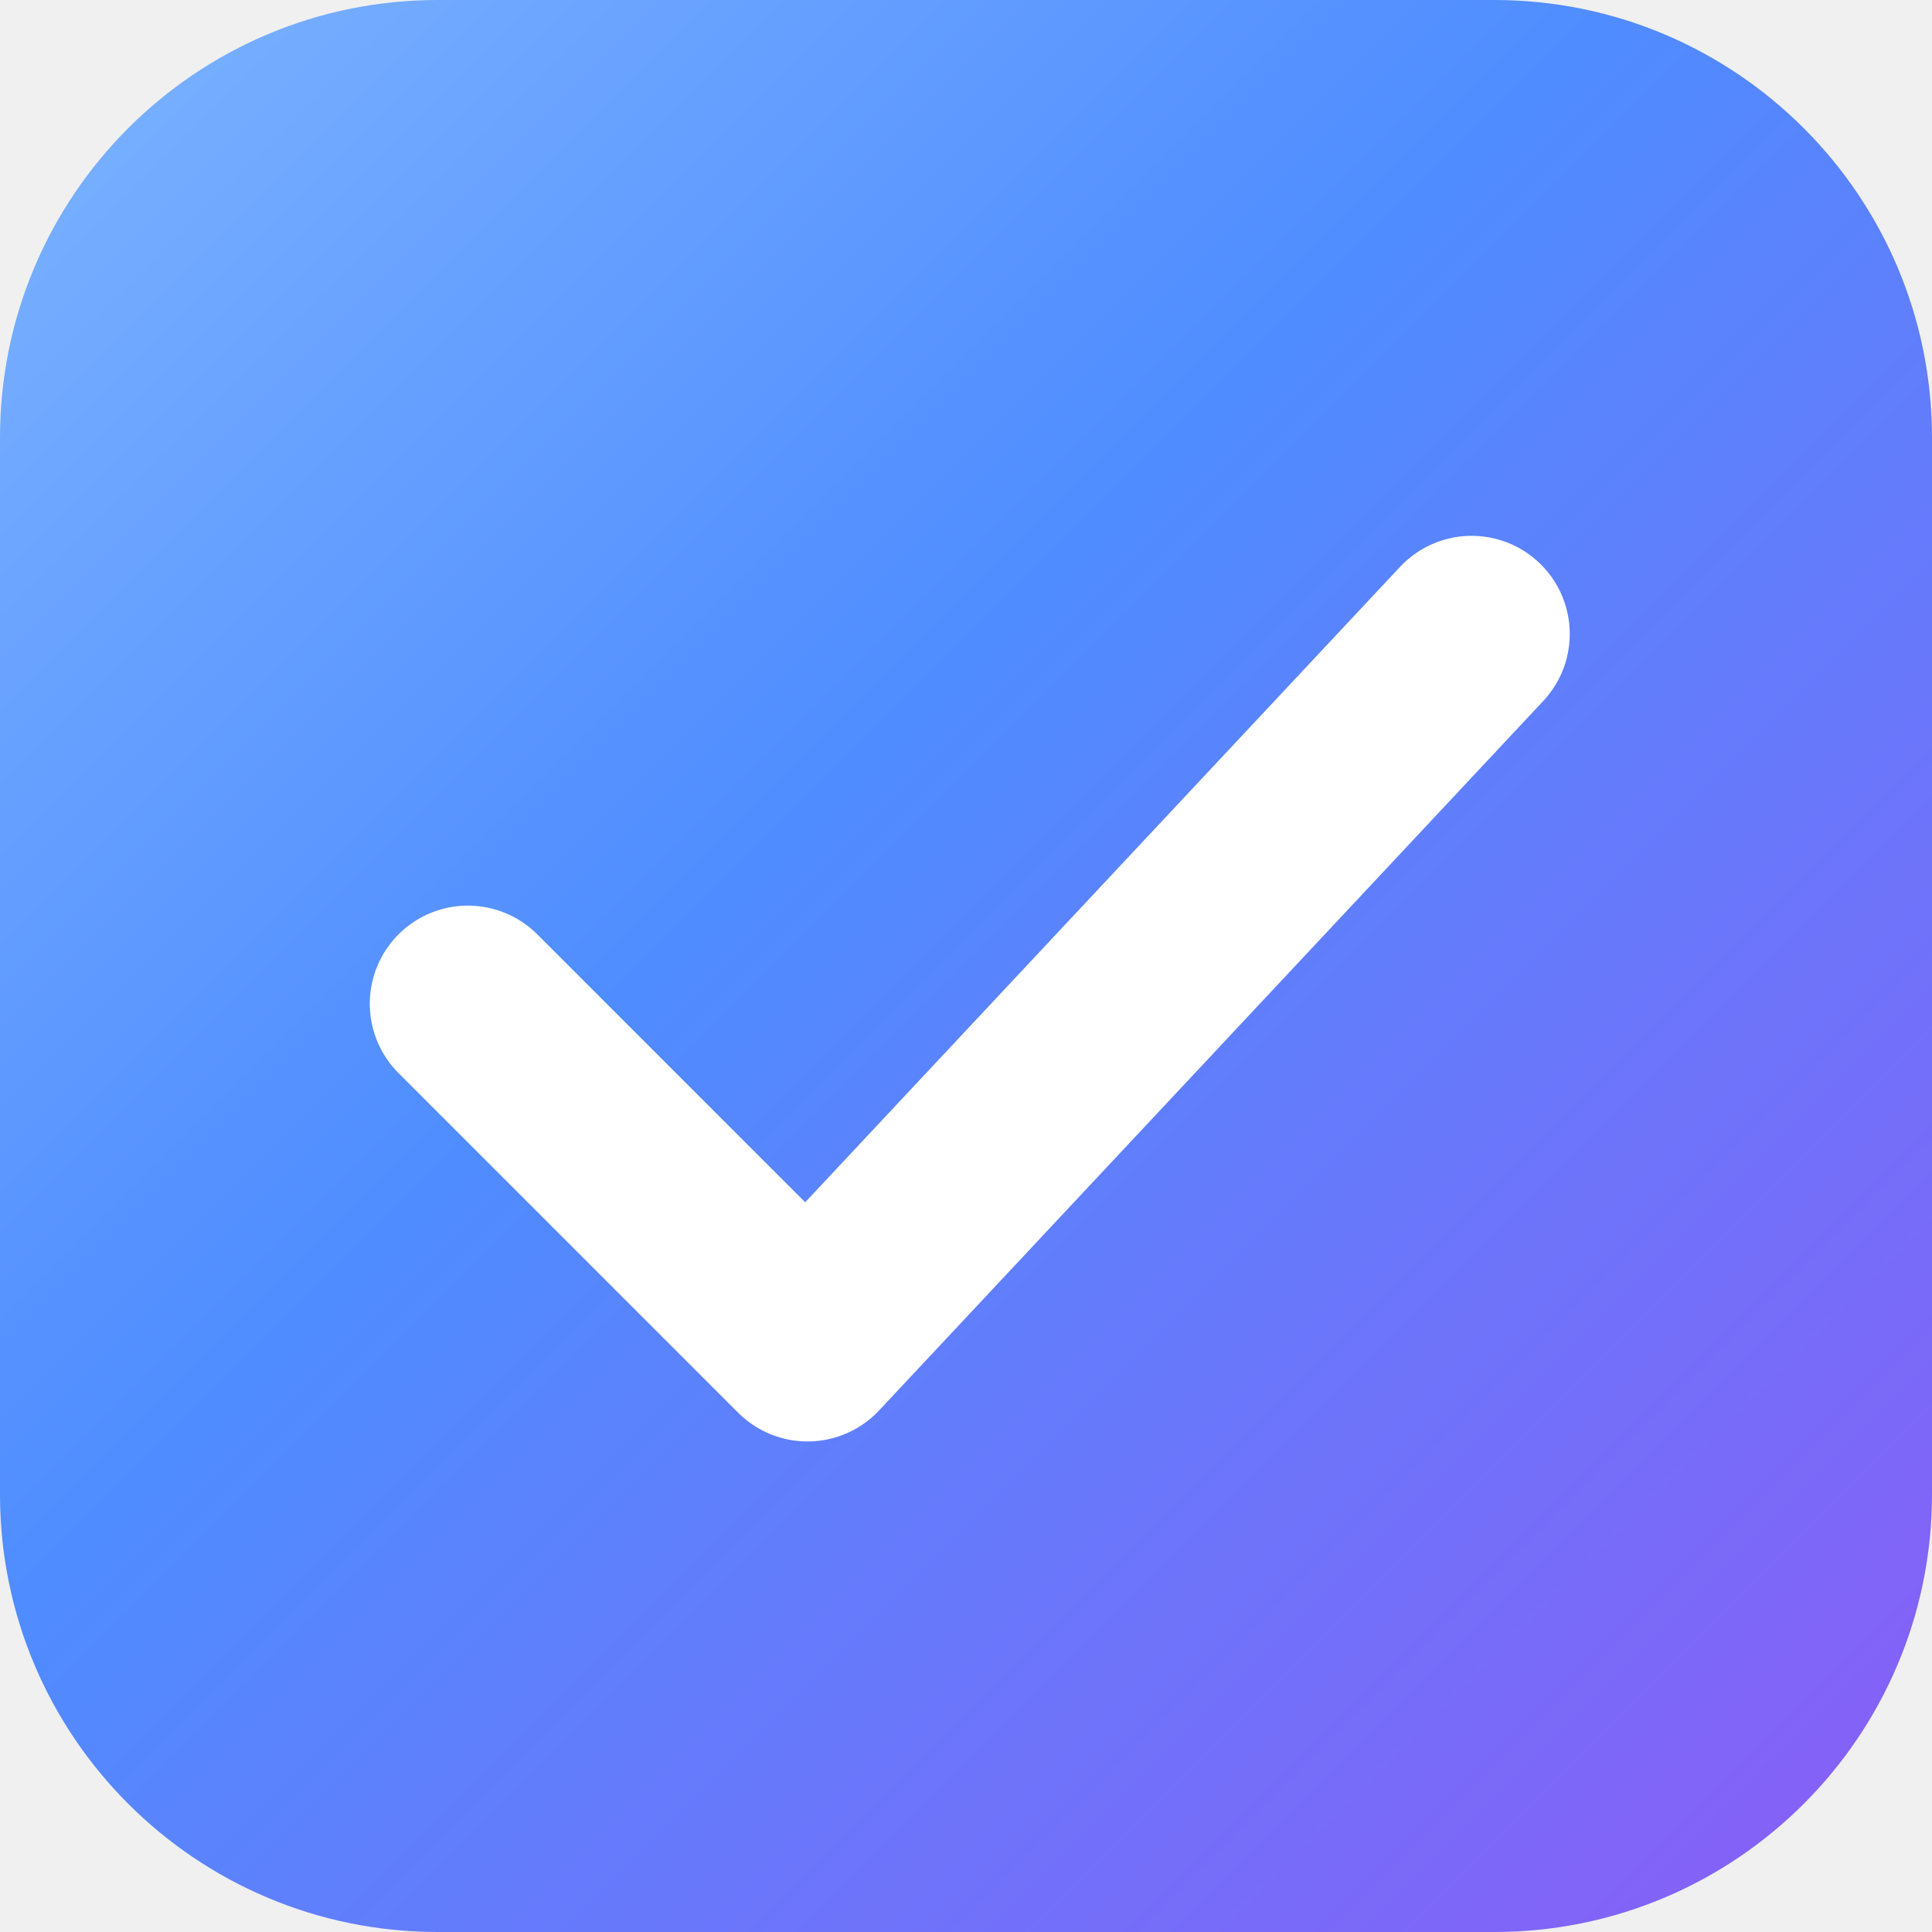
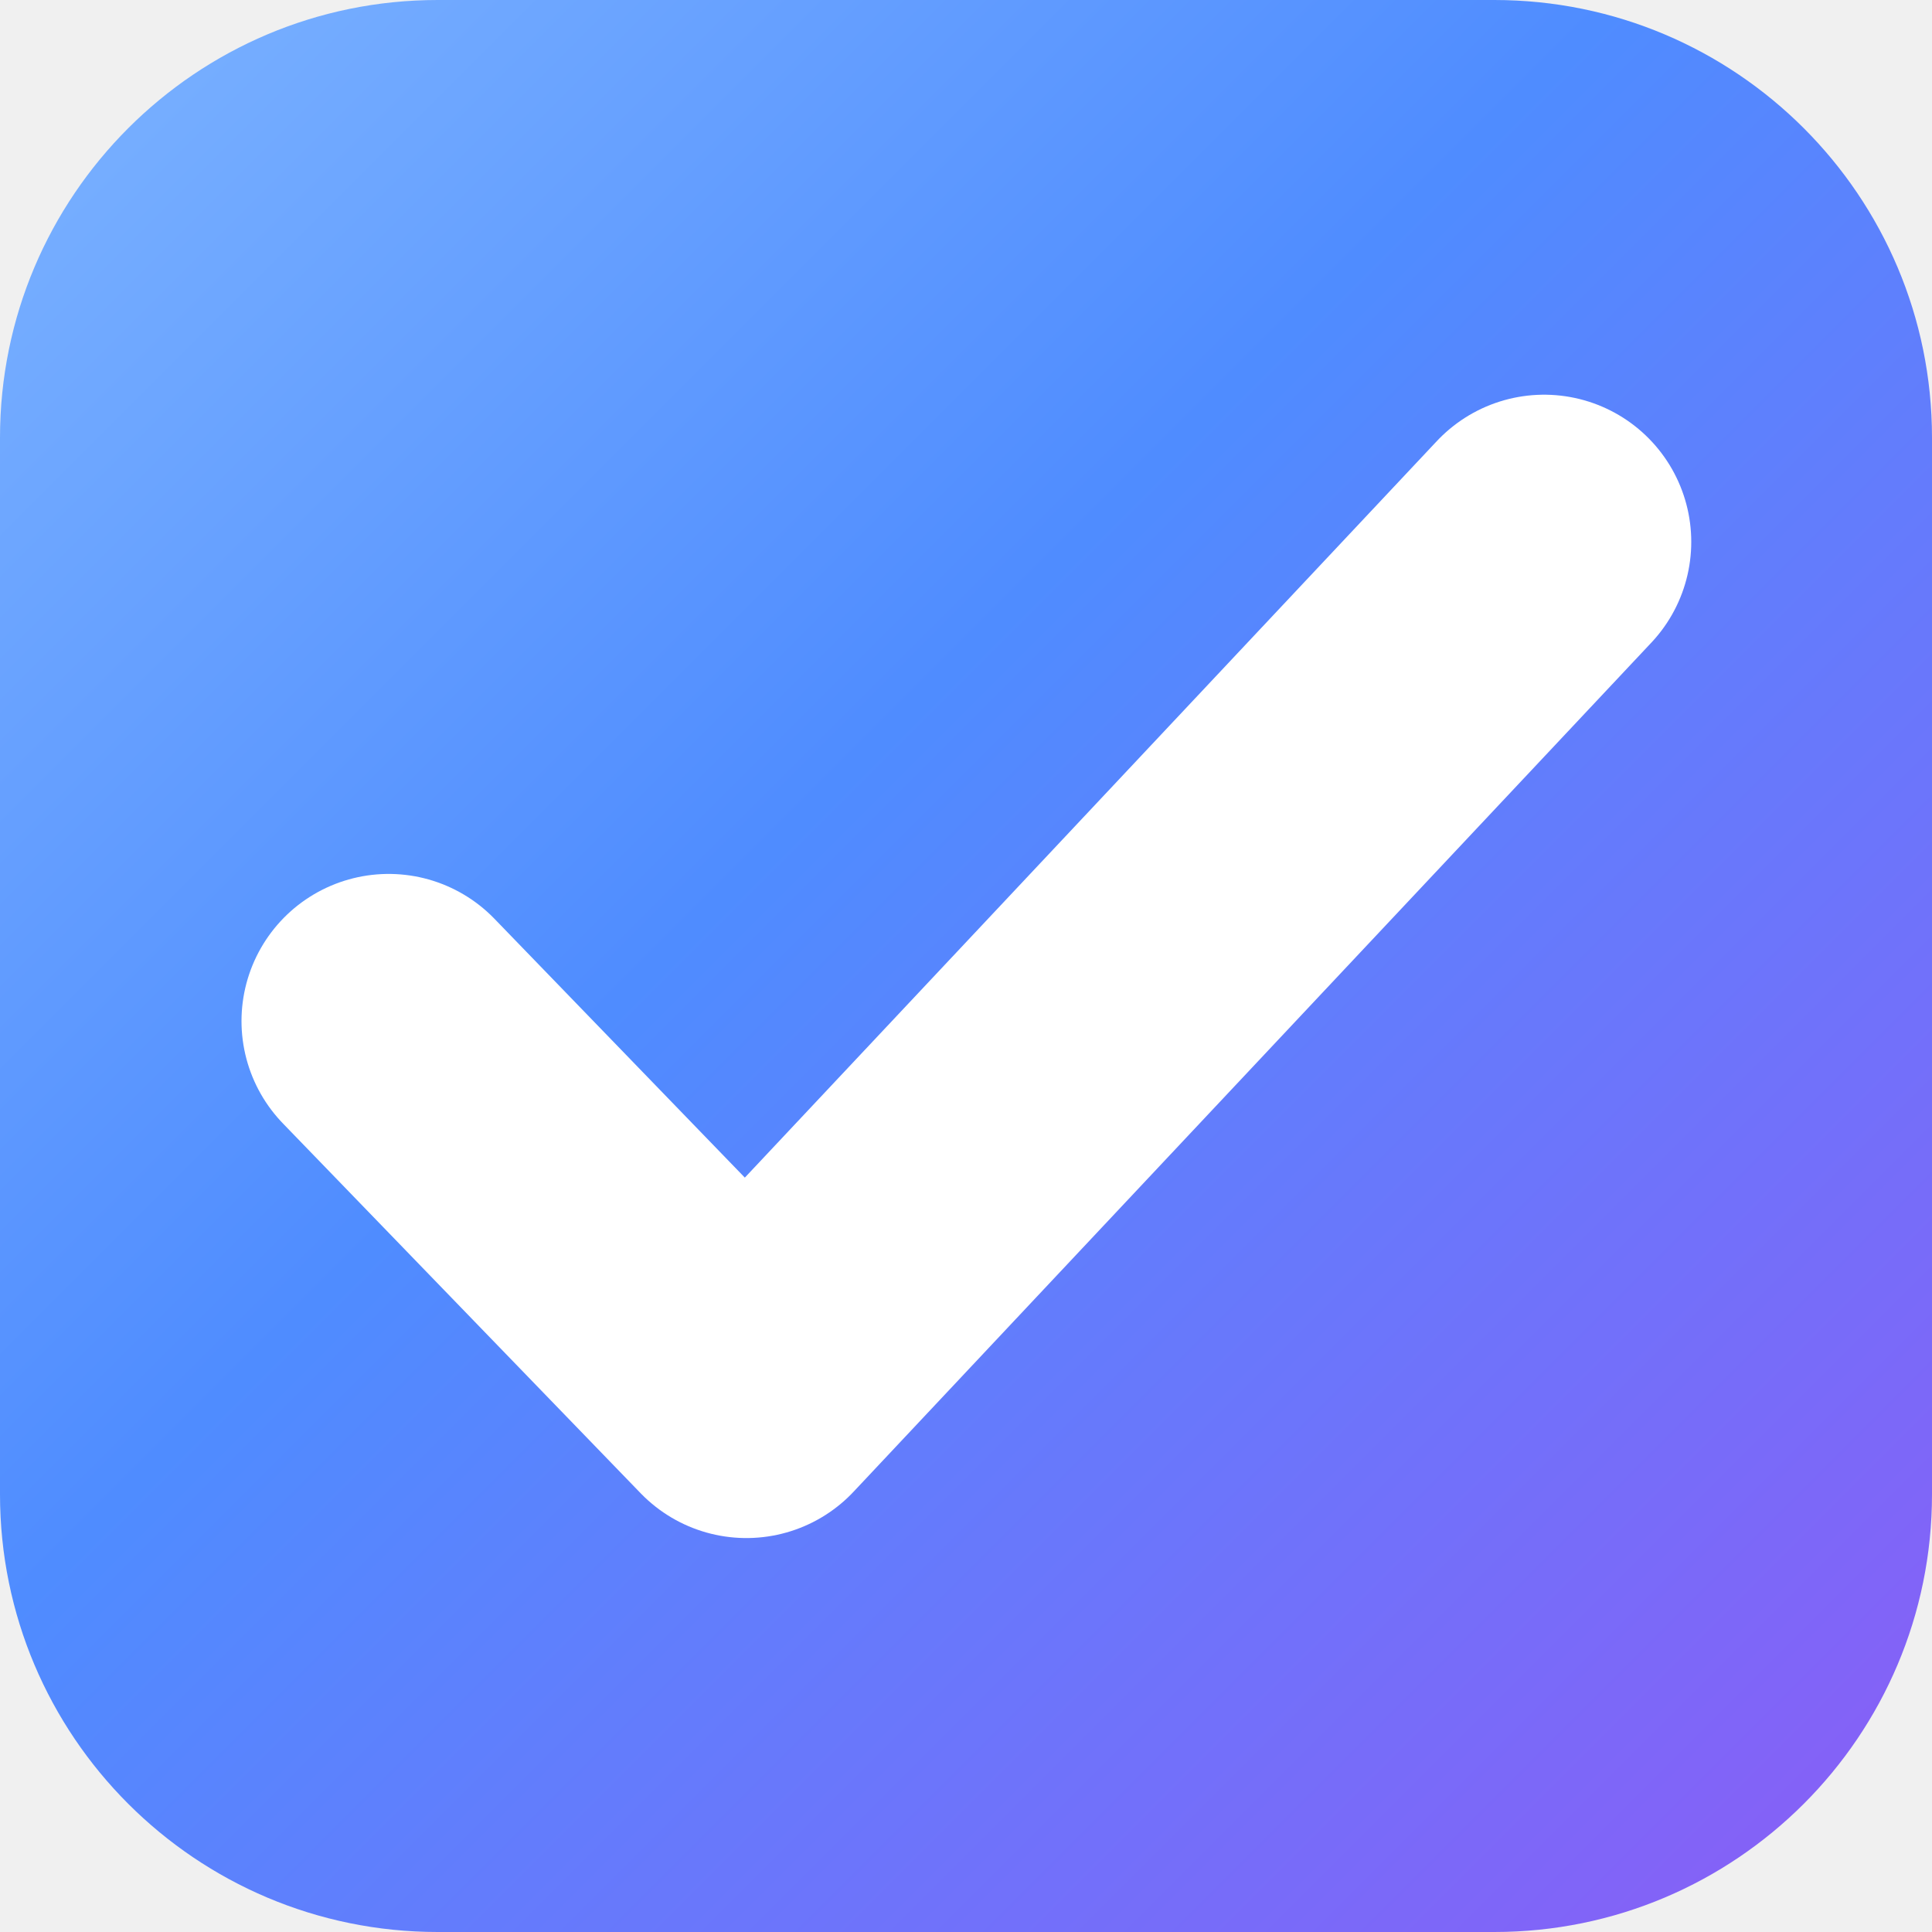
<svg xmlns="http://www.w3.org/2000/svg" viewBox="0 0 256 256" width="256" height="256">
  <defs>
    <linearGradient id="gi" x1="0" y1="0" x2="1" y2="1">
      <stop offset="0" stop-color="#7db4ff" />
      <stop offset=".42" stop-color="#4f8cff" />
      <stop offset="1" stop-color="#8b5cf6" />
    </linearGradient>
  </defs>
  <g transform="translate(0 0) scale(1)">
    <rect width="256" height="256" rx="58" fill="url(#gi)" />
-     <path d="M62 133 L107 178 L195 84" fill="none" stroke="#ffffff" stroke-width="26" stroke-linecap="round" stroke-linejoin="round" />
+     <path d="M51.5 135.3 L98.9 184.3 L204.6 71.8" fill="none" stroke="#ffffff" stroke-width="39" stroke-linecap="round" stroke-linejoin="round" />
  </g>
</svg>
